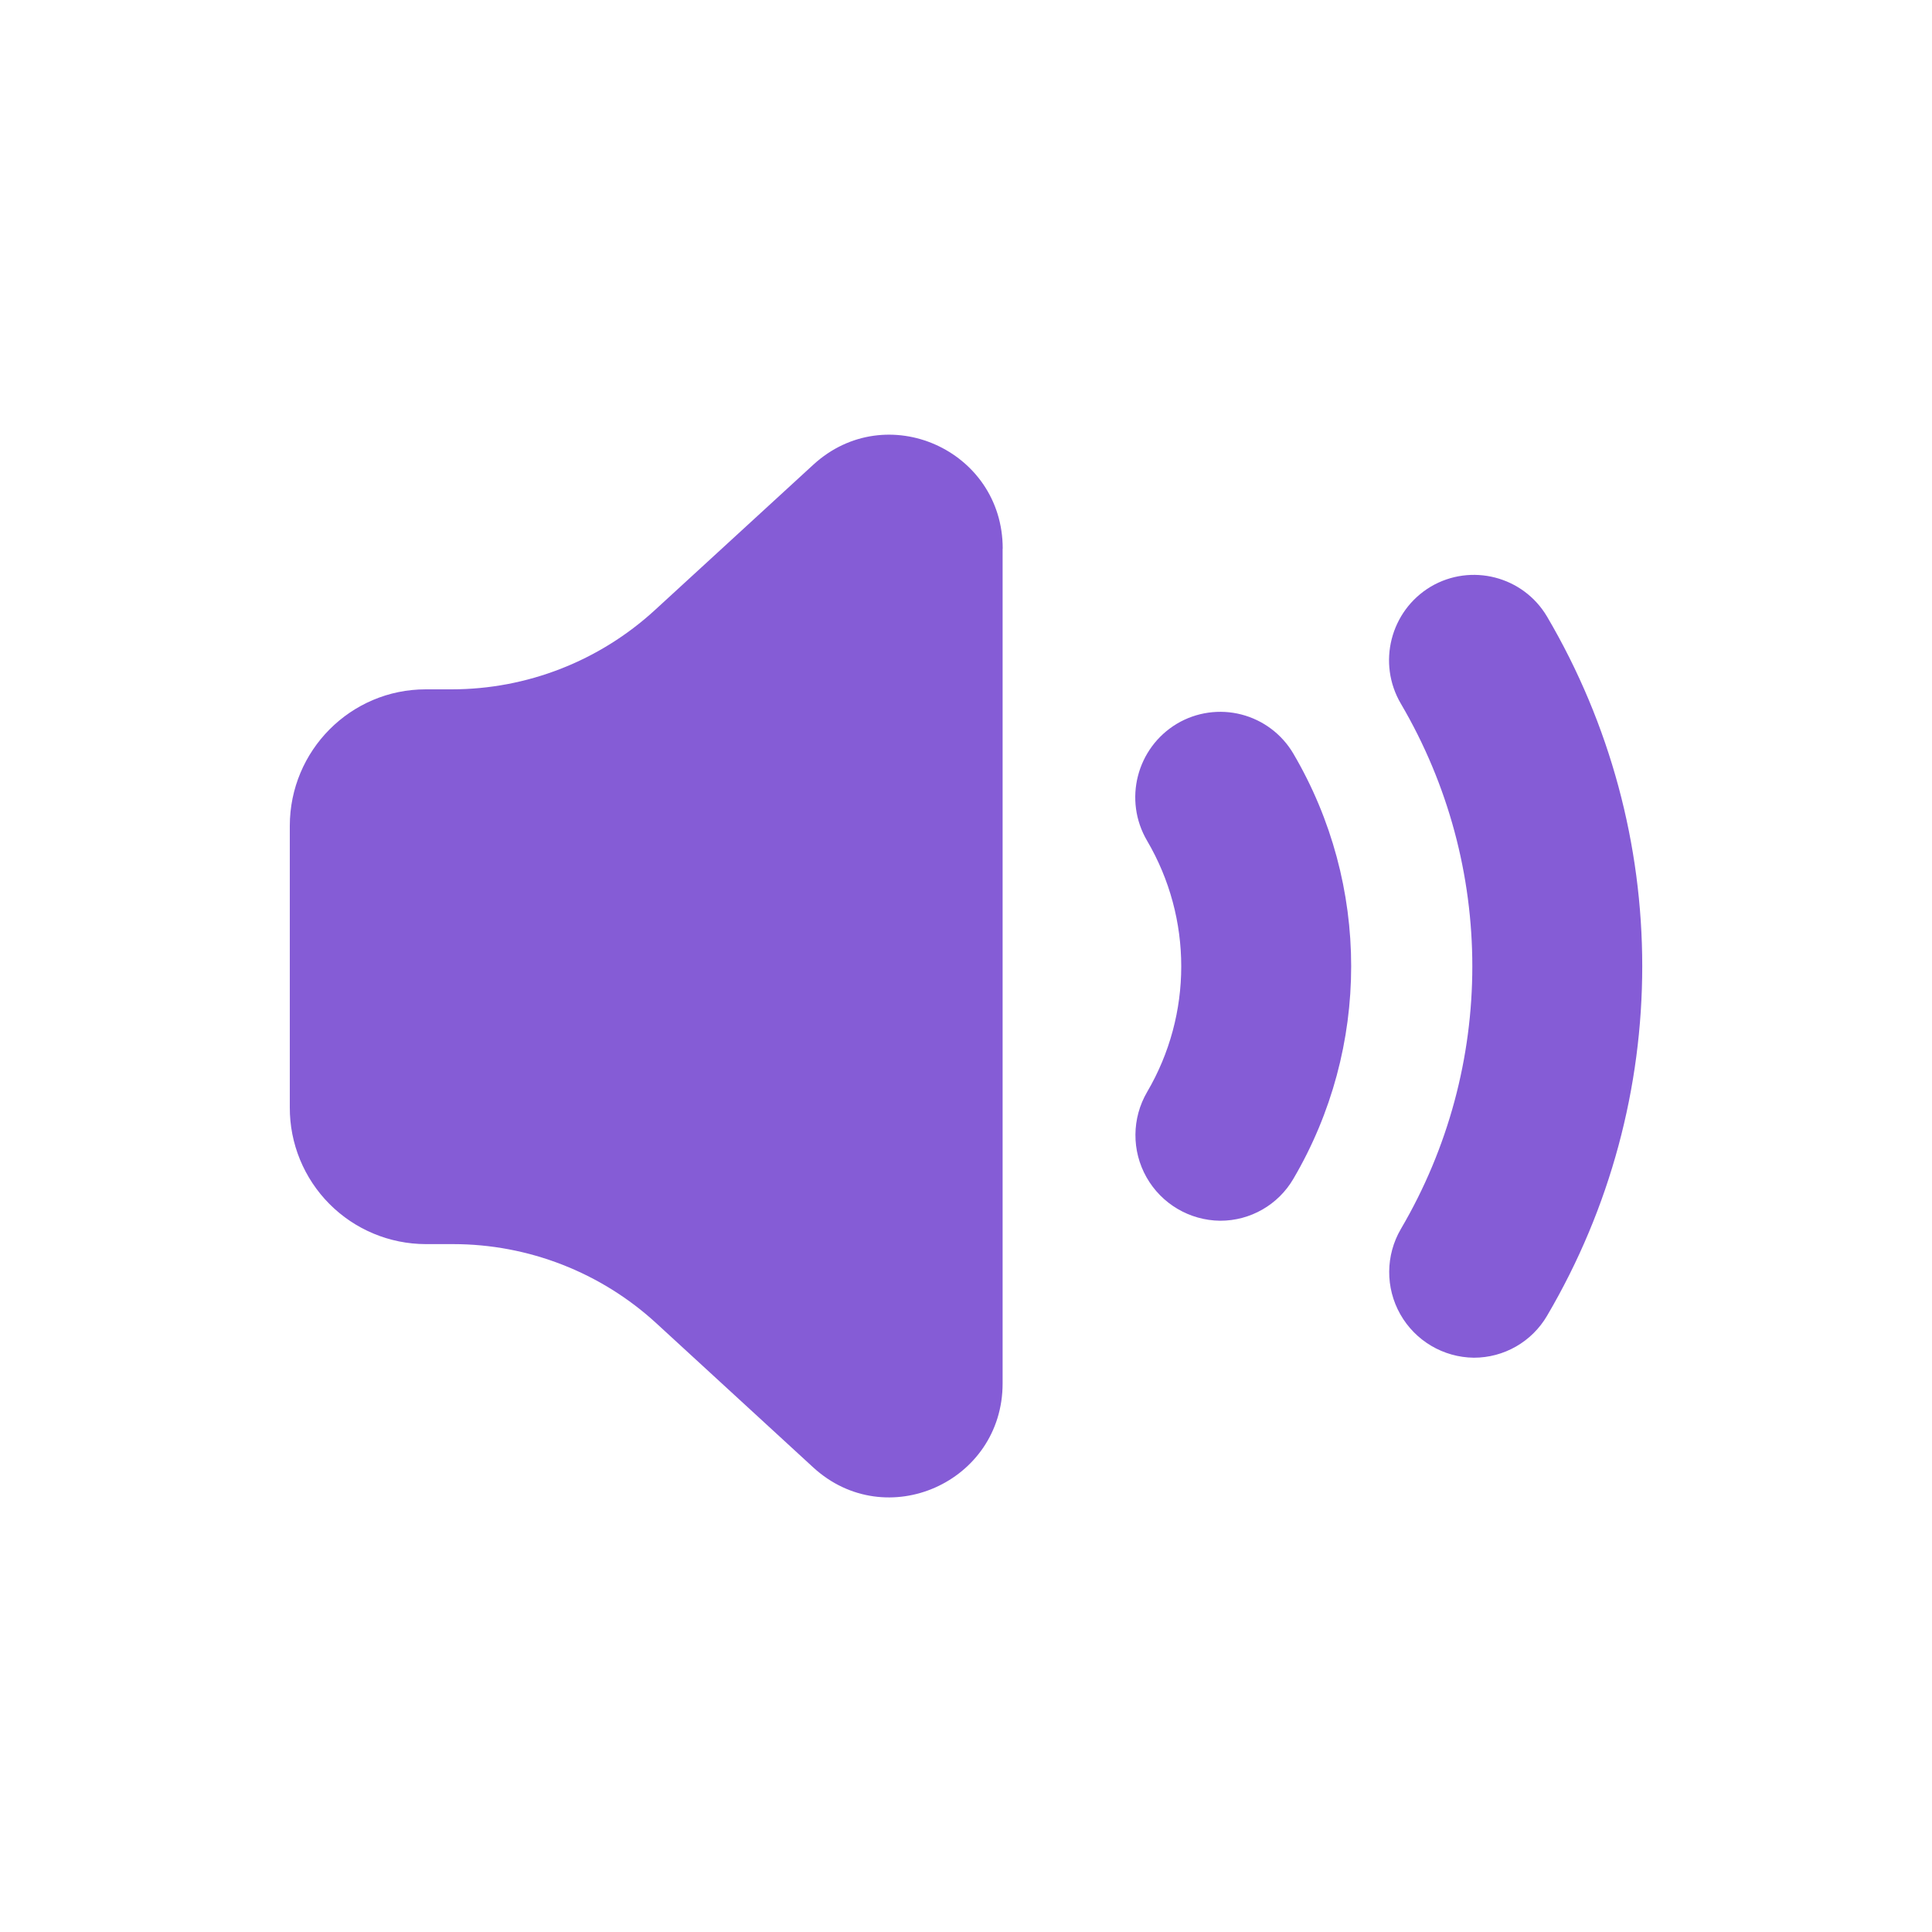
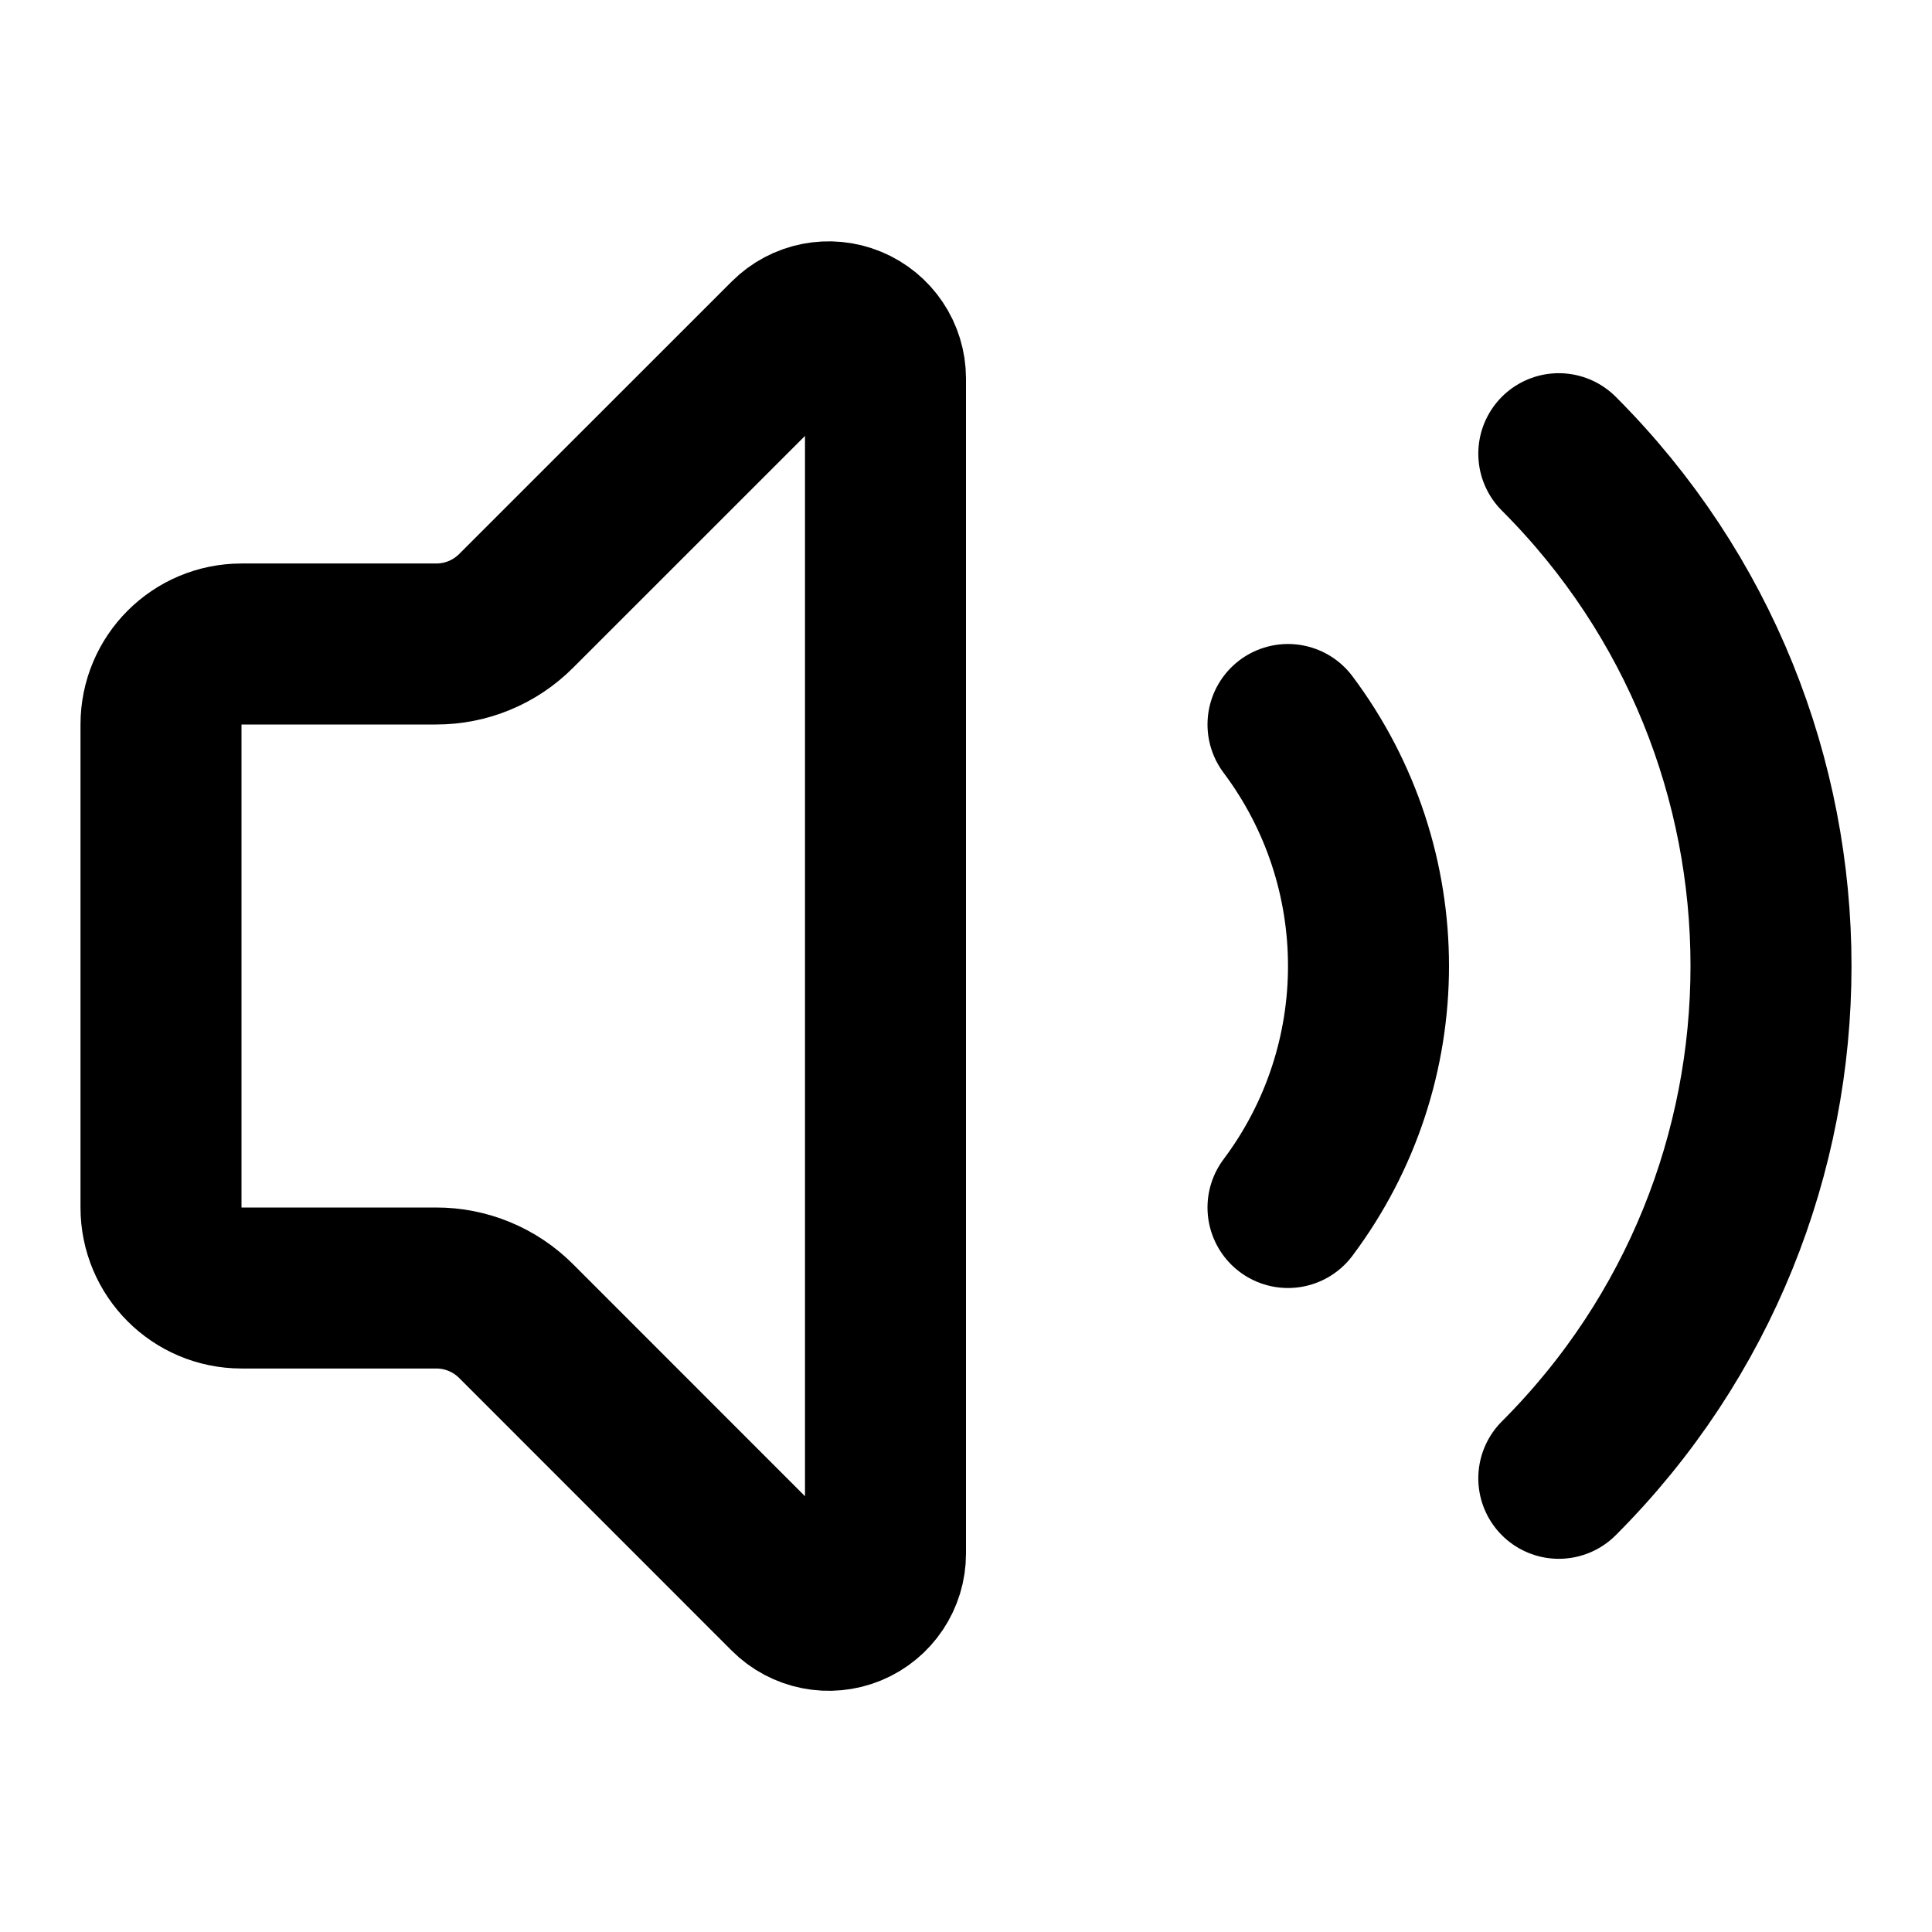
- <svg xmlns="http://www.w3.org/2000/svg" width="20" height="20">
-   <path fill="#855cd6" fill-rule="evenodd" d="M12.63 12.637a.886.886 0 0 1-.755-1.333 2.569 2.569 0 0 0 0-2.6.888.888 0 0 1 .31-1.213.878.878 0 0 1 1.204.311 4.346 4.346 0 0 1 0 4.401.875.875 0 0 1-.758.434zm2.627 1.418a.886.886 0 0 1-.755-1.333 5.367 5.367 0 0 0 0-5.437.888.888 0 0 1 .309-1.212.88.88 0 0 1 1.204.31 7.138 7.138 0 0 1 0 7.238.877.877 0 0 1-.758.434zM10.379 5.68v8.641c0 1.024-1.207 1.56-1.96.87l-1.624-1.492a3.112 3.112 0 0 0-2.104-.82h-.284A1.41 1.41 0 0 1 3 11.464V8.55c0-.781.63-1.414 1.407-1.414h.268c.78 0 1.529-.293 2.104-.82L8.42 4.81c.753-.69 1.96-.154 1.96.869Z" />
+ <svg xmlns="http://www.w3.org/2000/svg" width="20" height="20" viewBox="0 0 24 24" fill="none" stroke="currentColor" stroke-width="2" stroke-linecap="round" stroke-linejoin="round" class="lucide lucide-volume2 lucide-volume-2" aria-hidden="true">
+   <path d="M11 4.702a.705.705 0 0 0-1.203-.498L6.413 7.587A1.4 1.4 0 0 1 5.416 8H3a1 1 0 0 0-1 1v6a1 1 0 0 0 1 1h2.416a1.4 1.4 0 0 1 .997.413l3.383 3.384A.705.705 0 0 0 11 19.298z" />
+   <path d="M16 9a5 5 0 0 1 0 6" />
+   <path d="M19.364 18.364a9 9 0 0 0 0-12.728" />
</svg>
